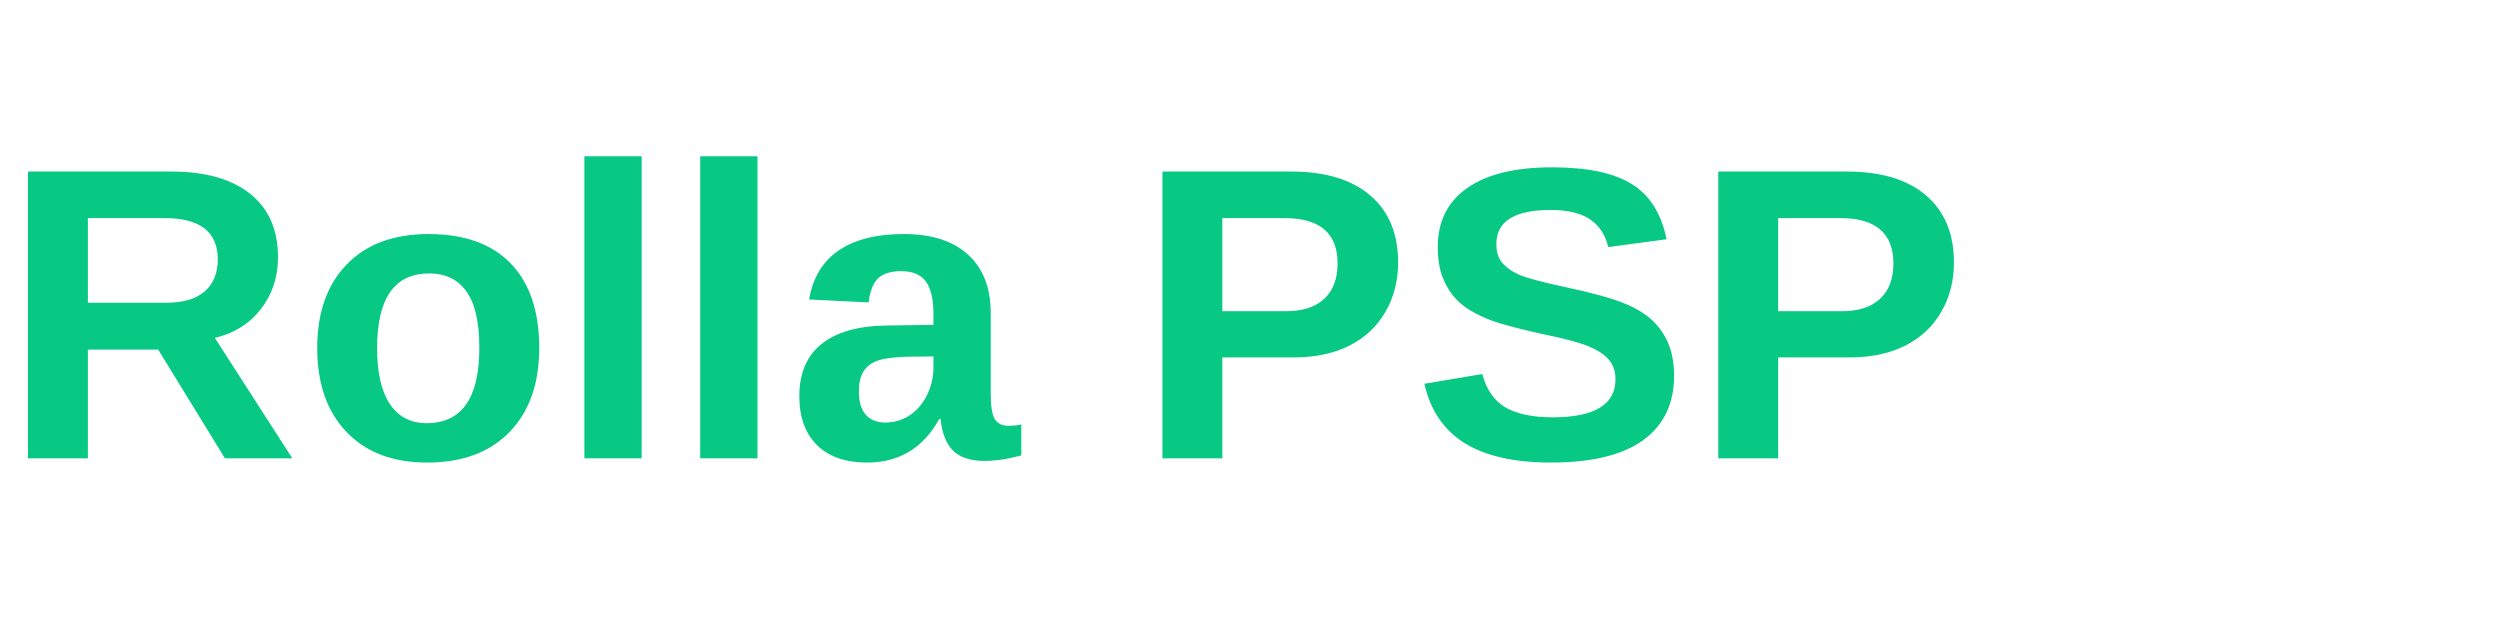
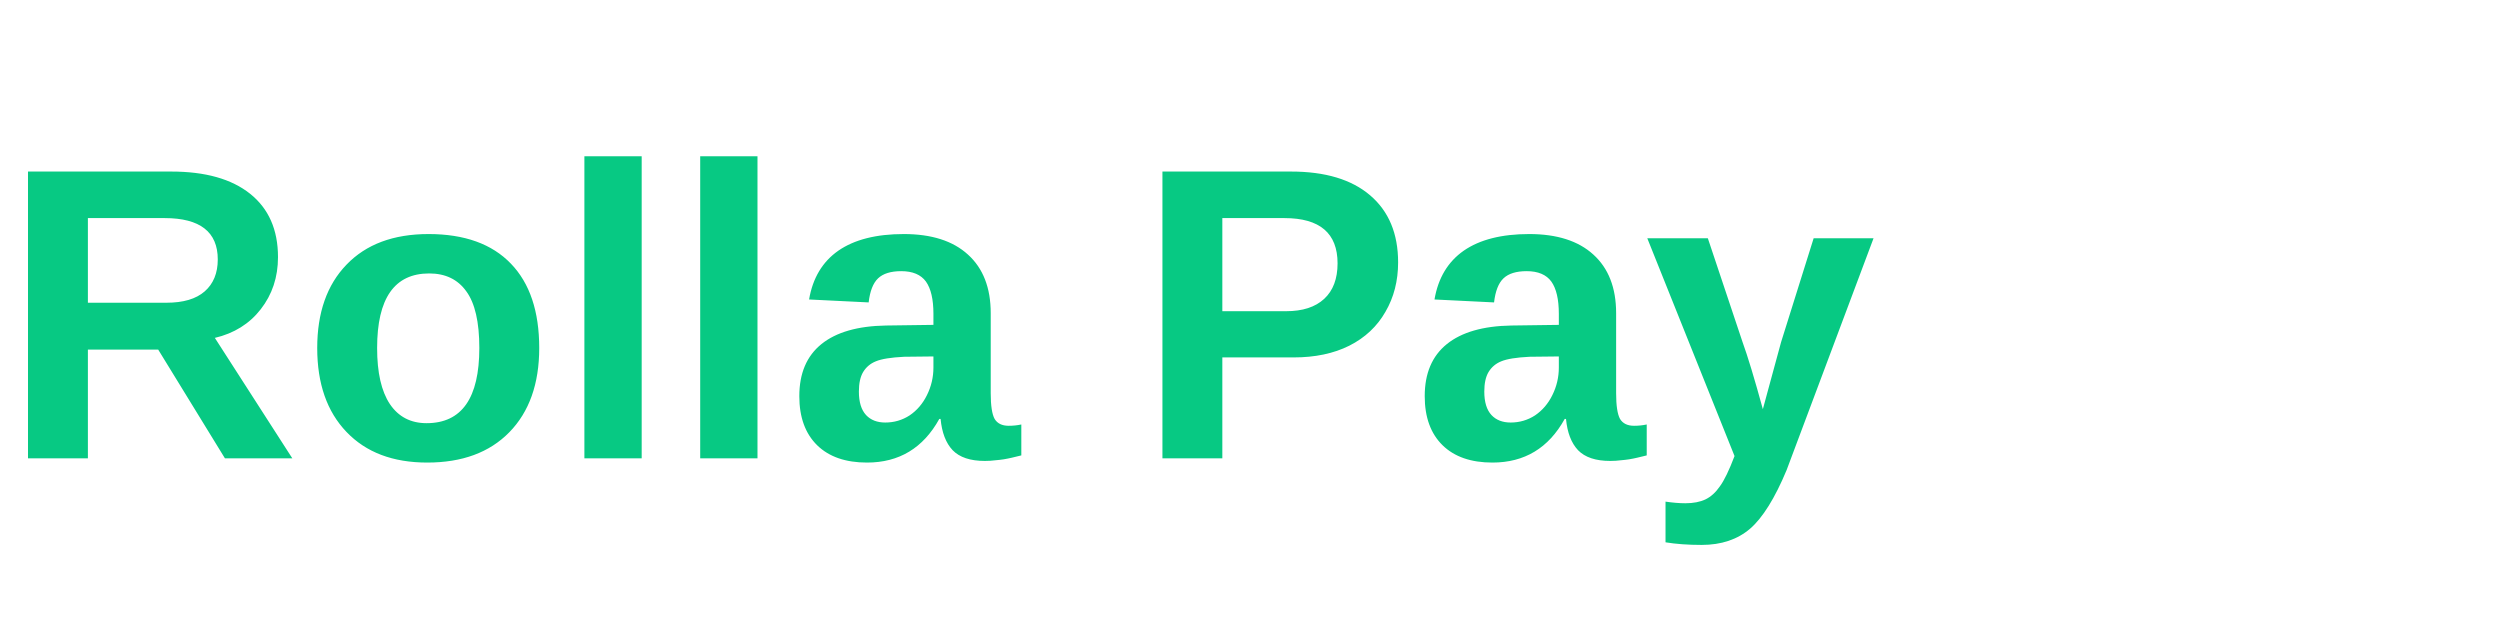
<svg xmlns="http://www.w3.org/2000/svg" width="120" height="30" viewBox="0 0 120 30" fill="none">
-   <text x="0" y="22" font-family="Arial, sans-serif" font-size="20" font-weight="bold" fill="#07C983">Rolla PSP</text>
+   <text x="0" y="22" font-family="Arial, sans-serif" font-size="20" font-weight="bold" fill="#07C983">Rolla Pay</text>
</svg>
